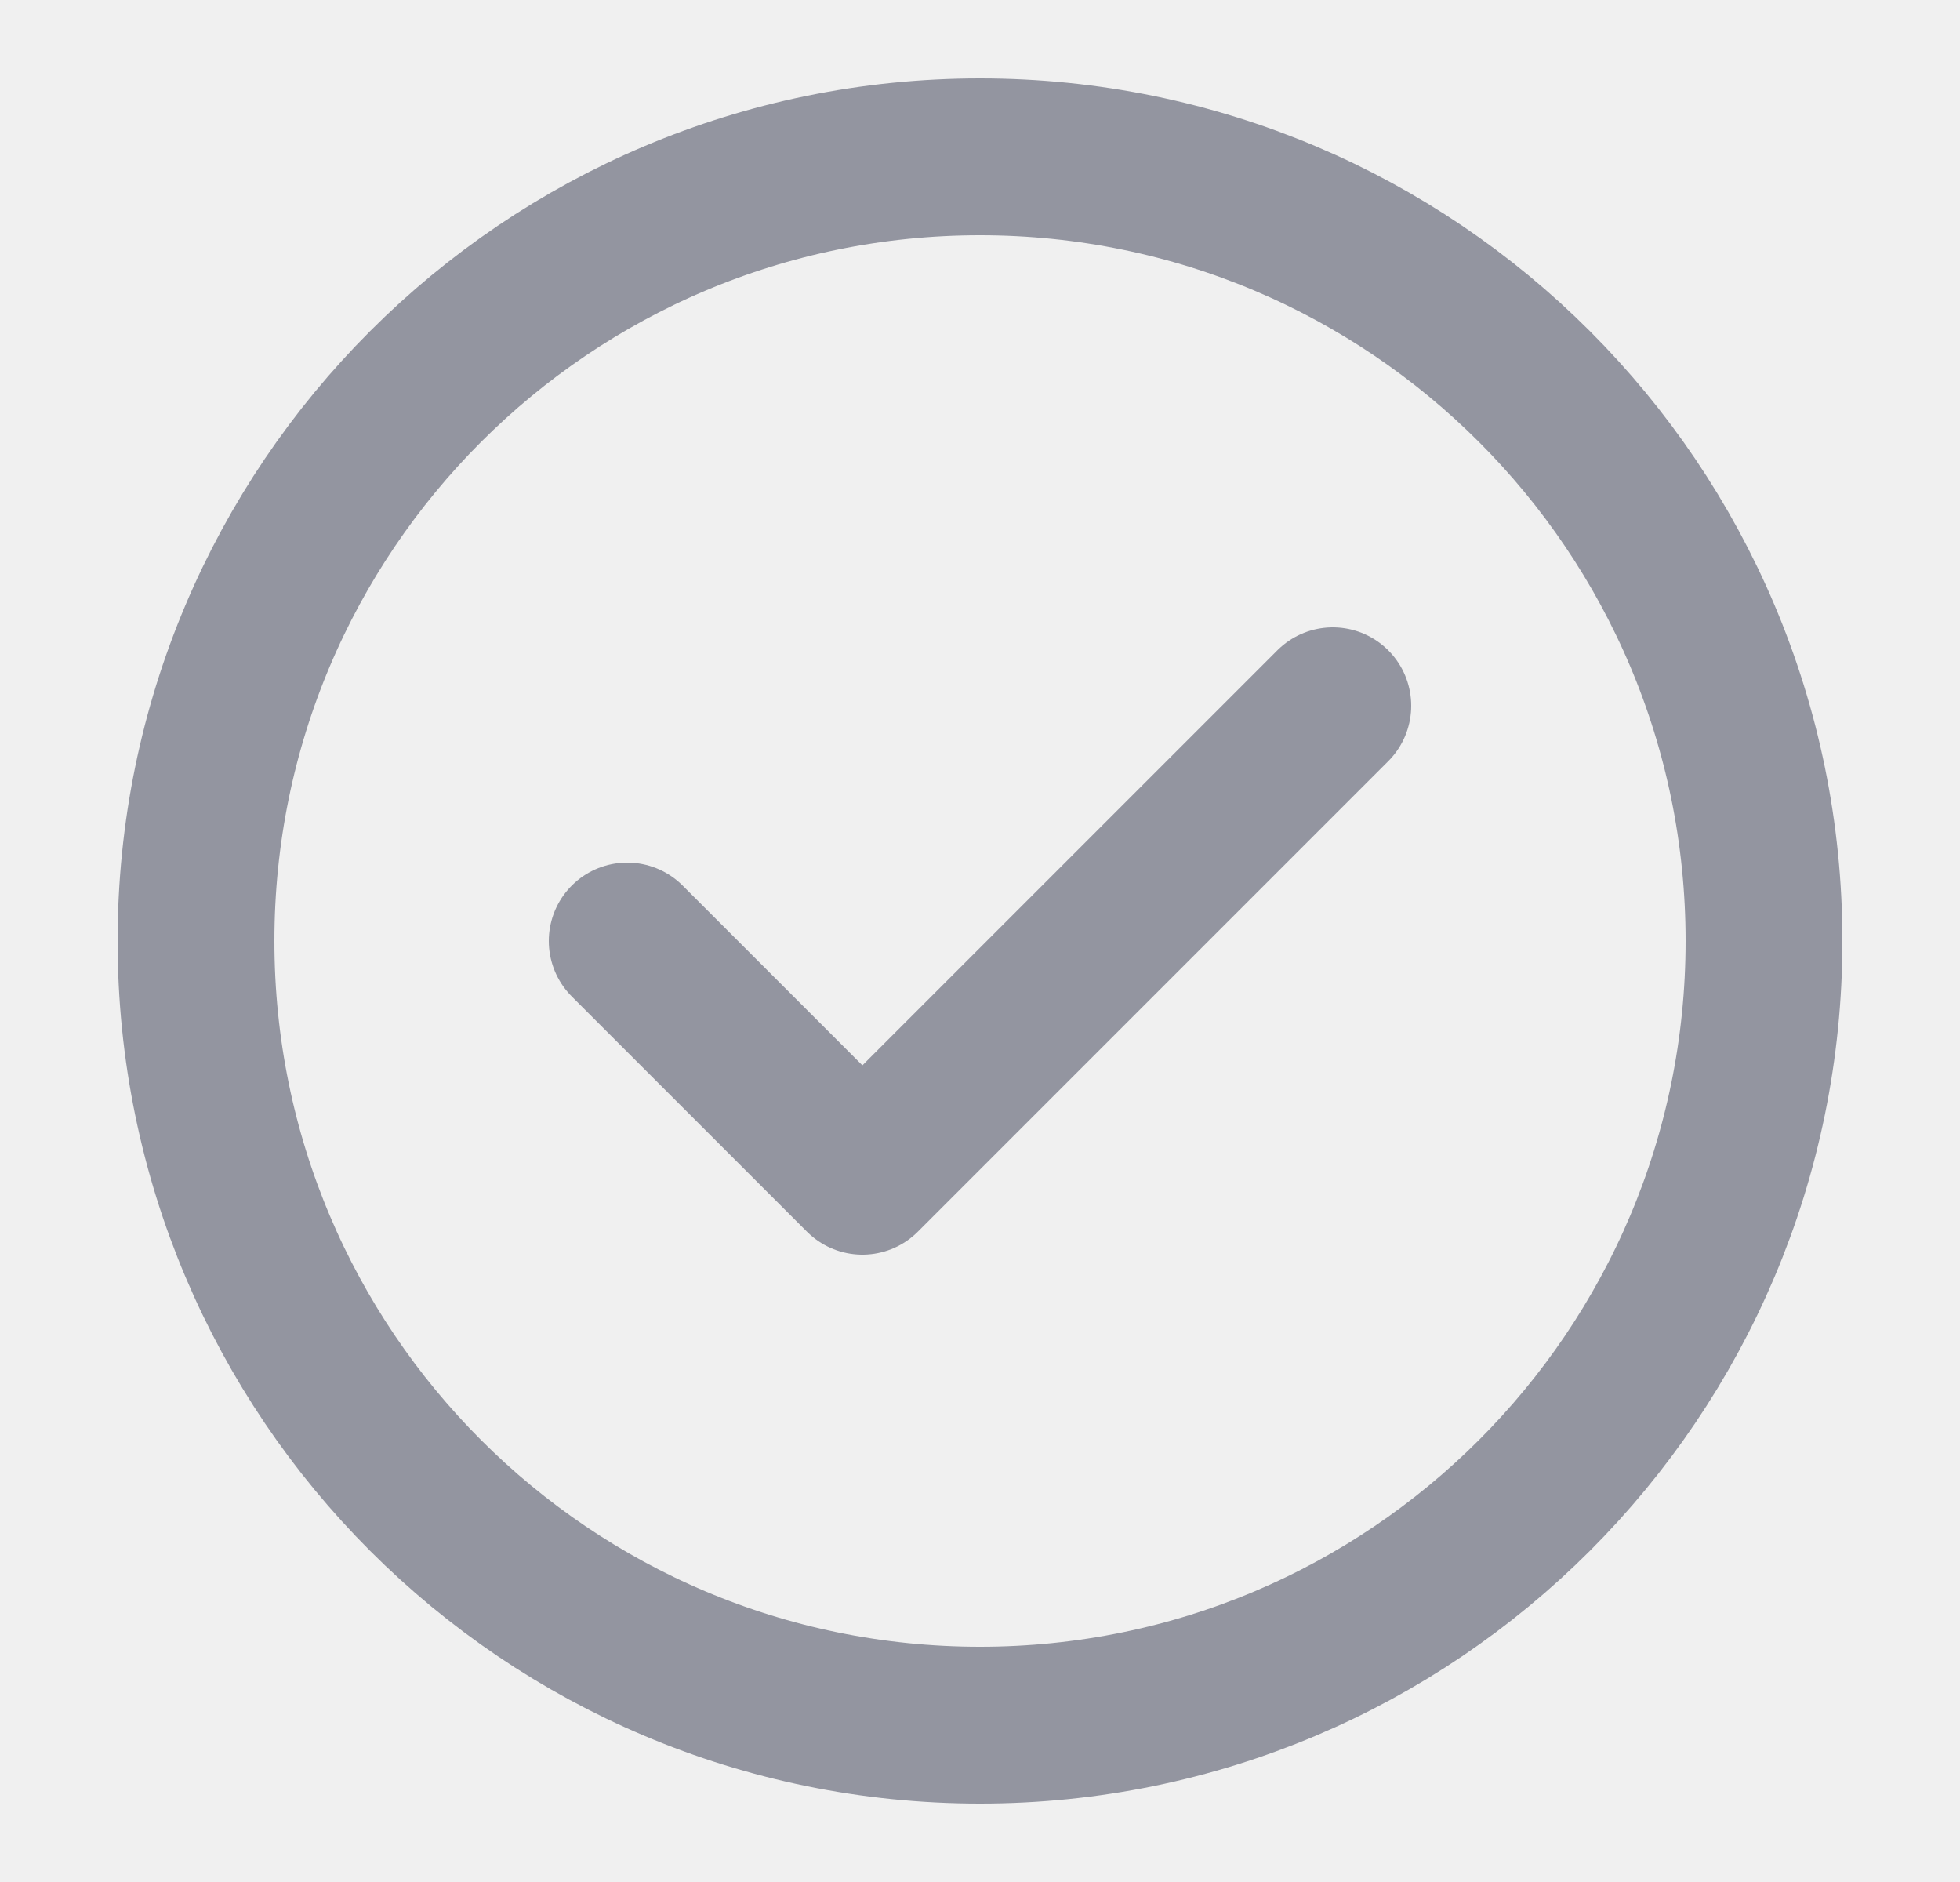
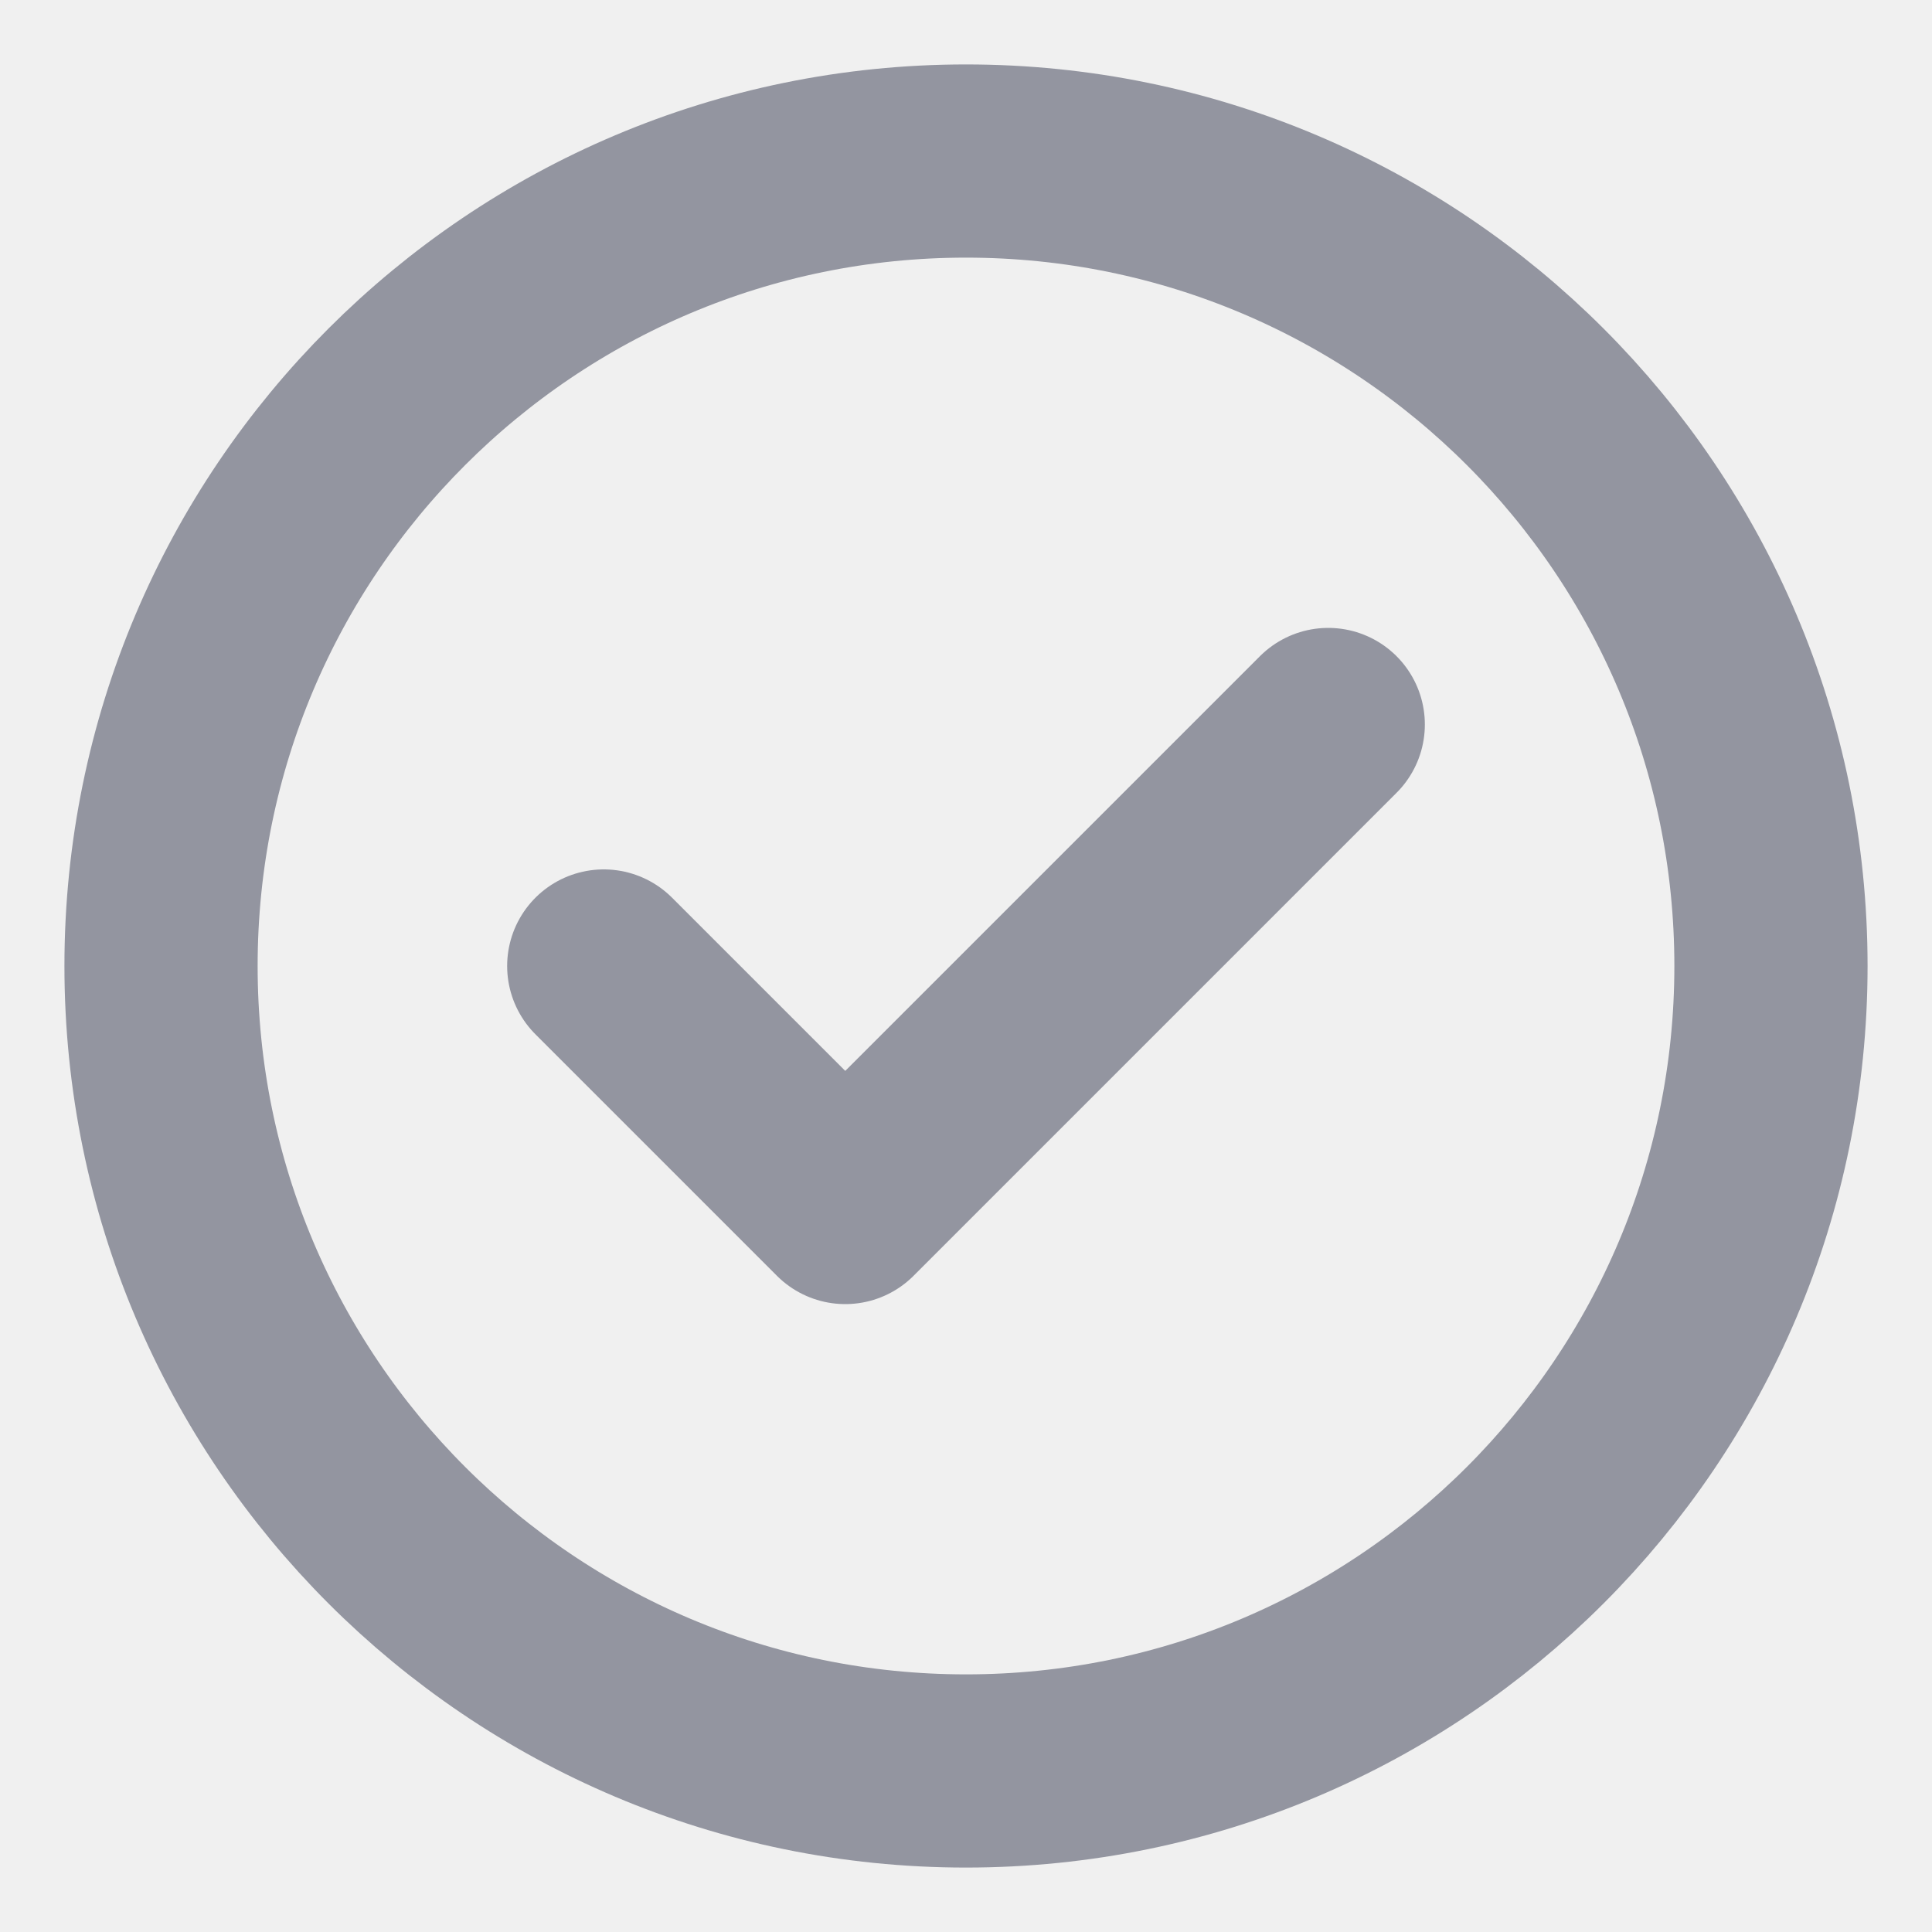
- <svg xmlns="http://www.w3.org/2000/svg" width="25" height="24" viewBox="0 0 25 24" fill="none">
-   <path d="M8 12L11 15L17 9M22.5 12C22.5 17.523 18.023 22 12.5 22C6.977 22 2.5 17.523 2.5 12C2.5 6.477 6.977 2 12.5 2C18.023 2 22.5 6.477 22.5 12Z" stroke="#9395A0" stroke-width="2" stroke-linecap="round" stroke-linejoin="round" />
+ <svg xmlns="http://www.w3.org/2000/svg" width="20" height="20" viewBox="0 0 20 20" fill="none">
+   <g id="12895_instance" clip-path="url(#clip0_504_3992)">
+     <path id="12896_vector" d="M6.25 10L8.75 12.5L13.75 7.5M18.333 10C18.333 14.602 14.602 18.333 10 18.333C5.398 18.333 1.667 14.602 1.667 10C1.667 5.398 5.398 1.667 10 1.667C14.602 1.667 18.333 5.398 18.333 10Z" stroke="#9395A0" stroke-width="2" stroke-linecap="round" stroke-linejoin="round" />
+   </g>
+   <defs>
+     <clipPath id="clip0_504_3992">
+       <rect width="20" height="20" fill="white" />
+     </clipPath>
+   </defs>
</svg>
